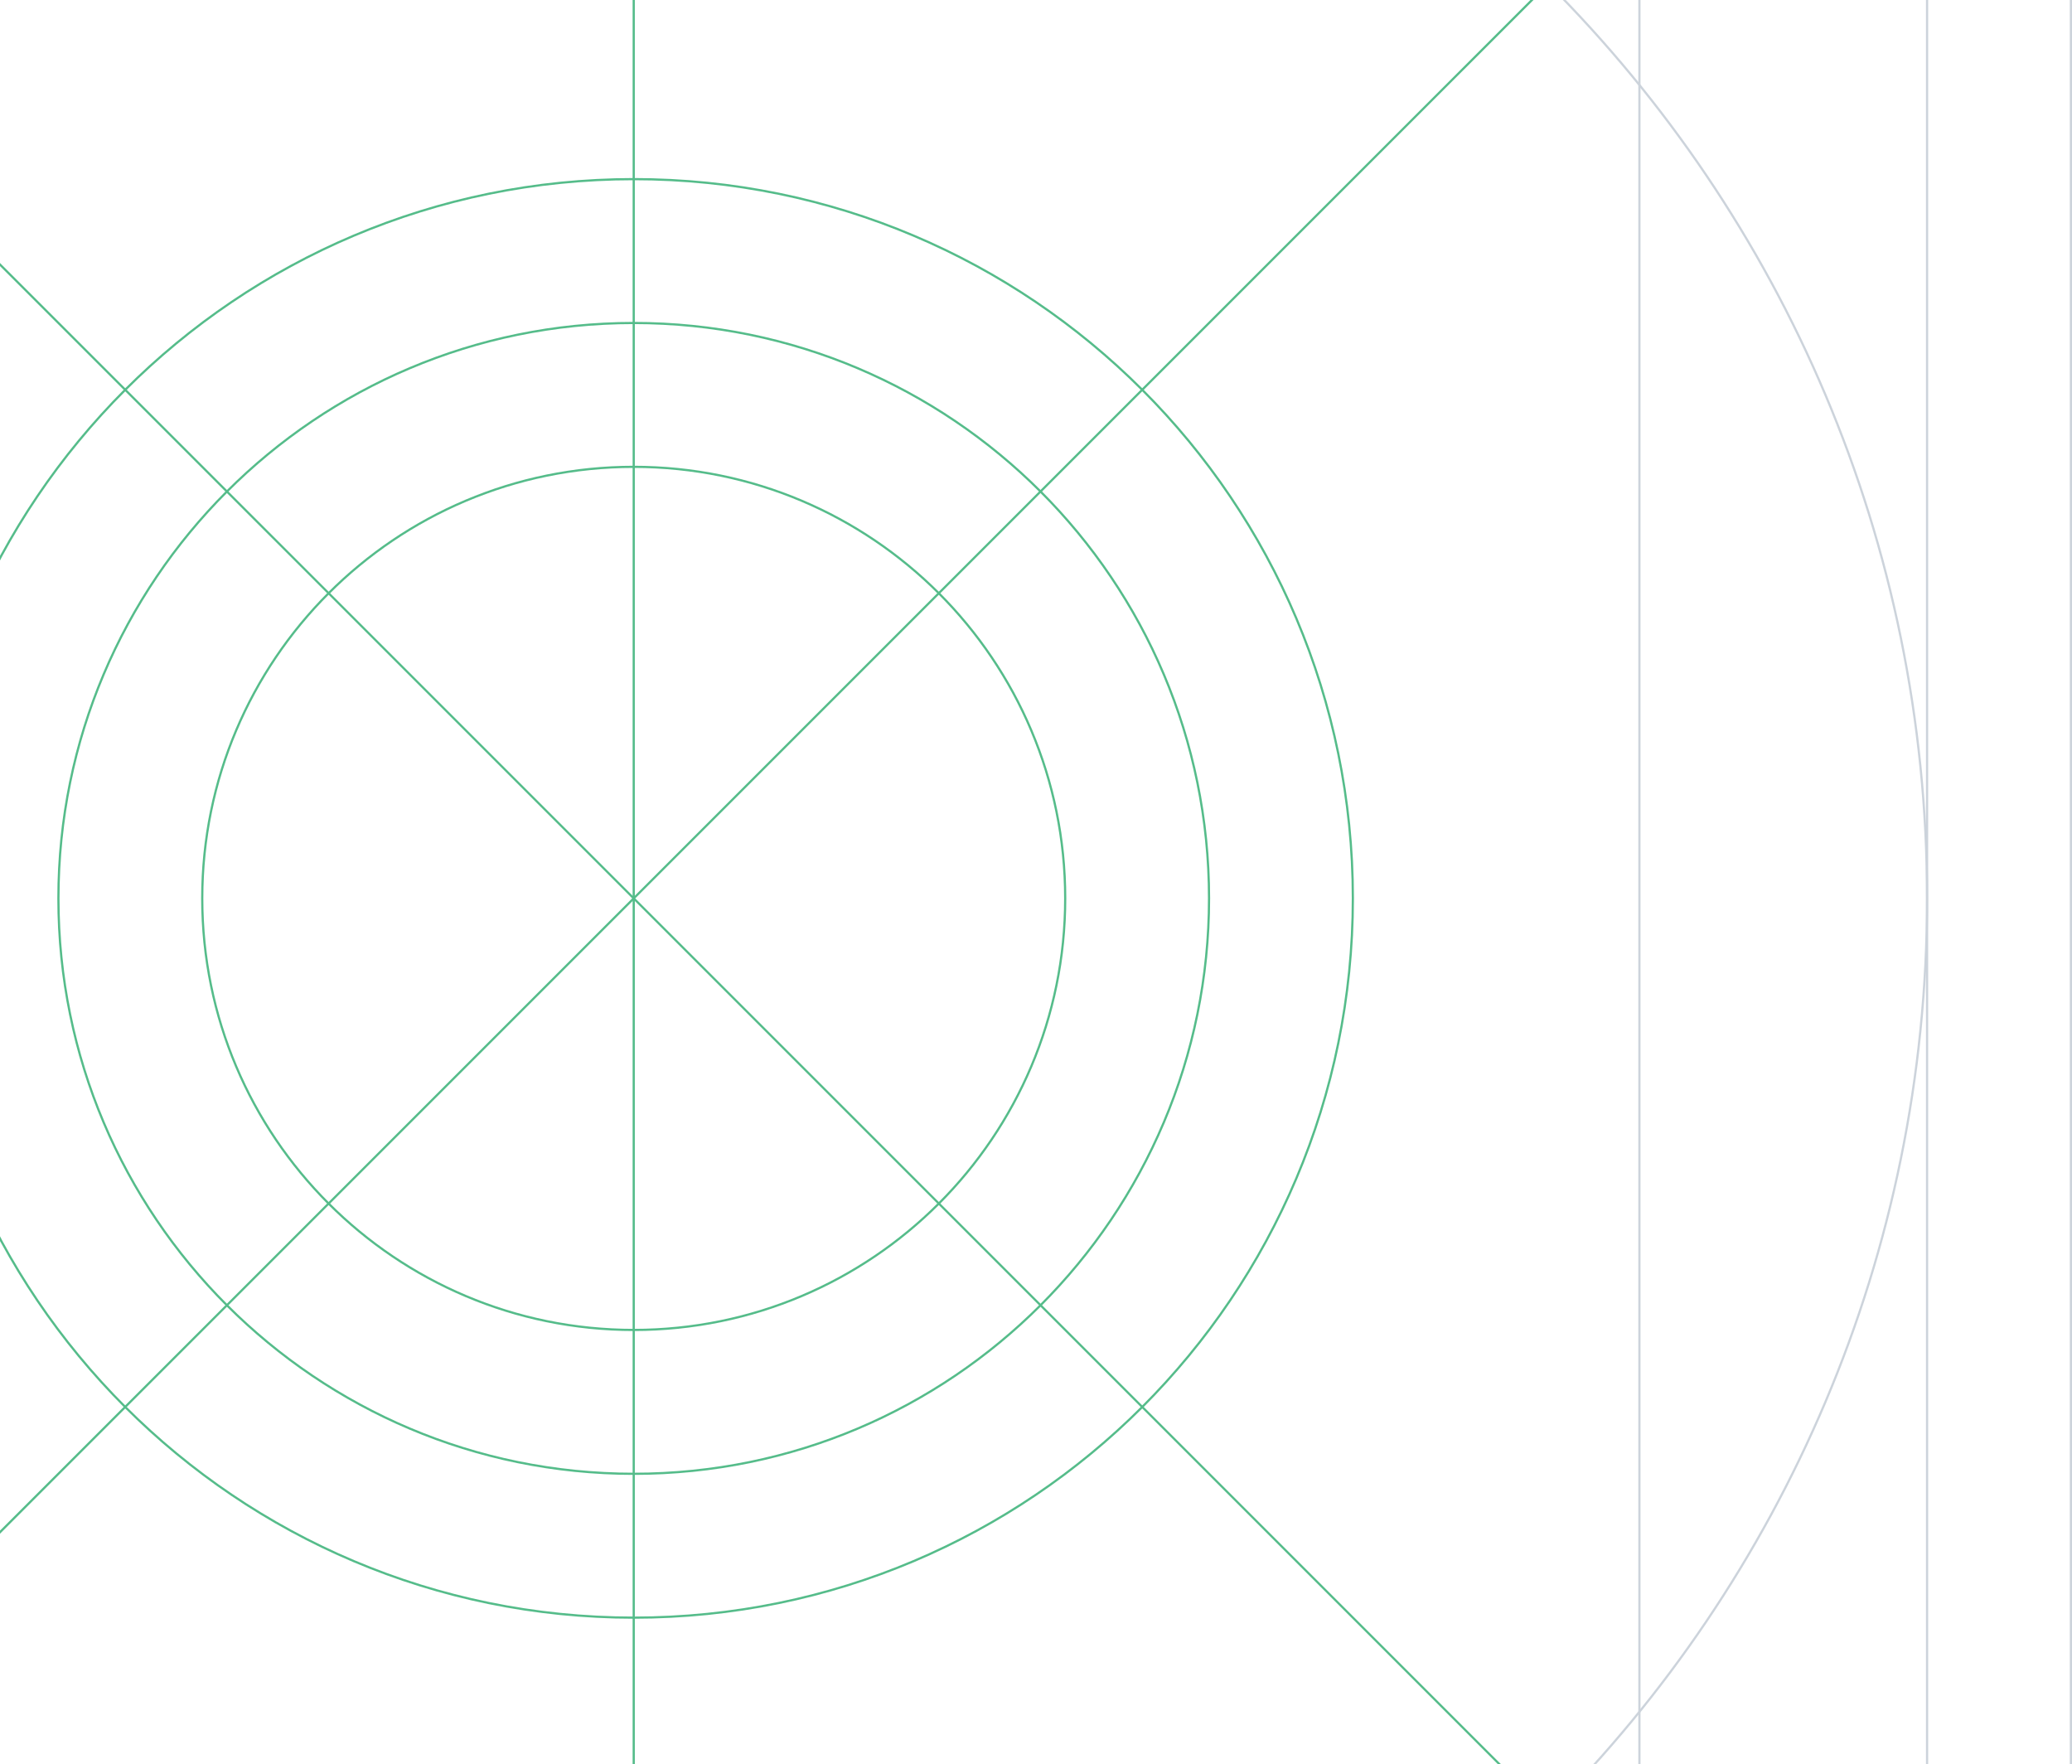
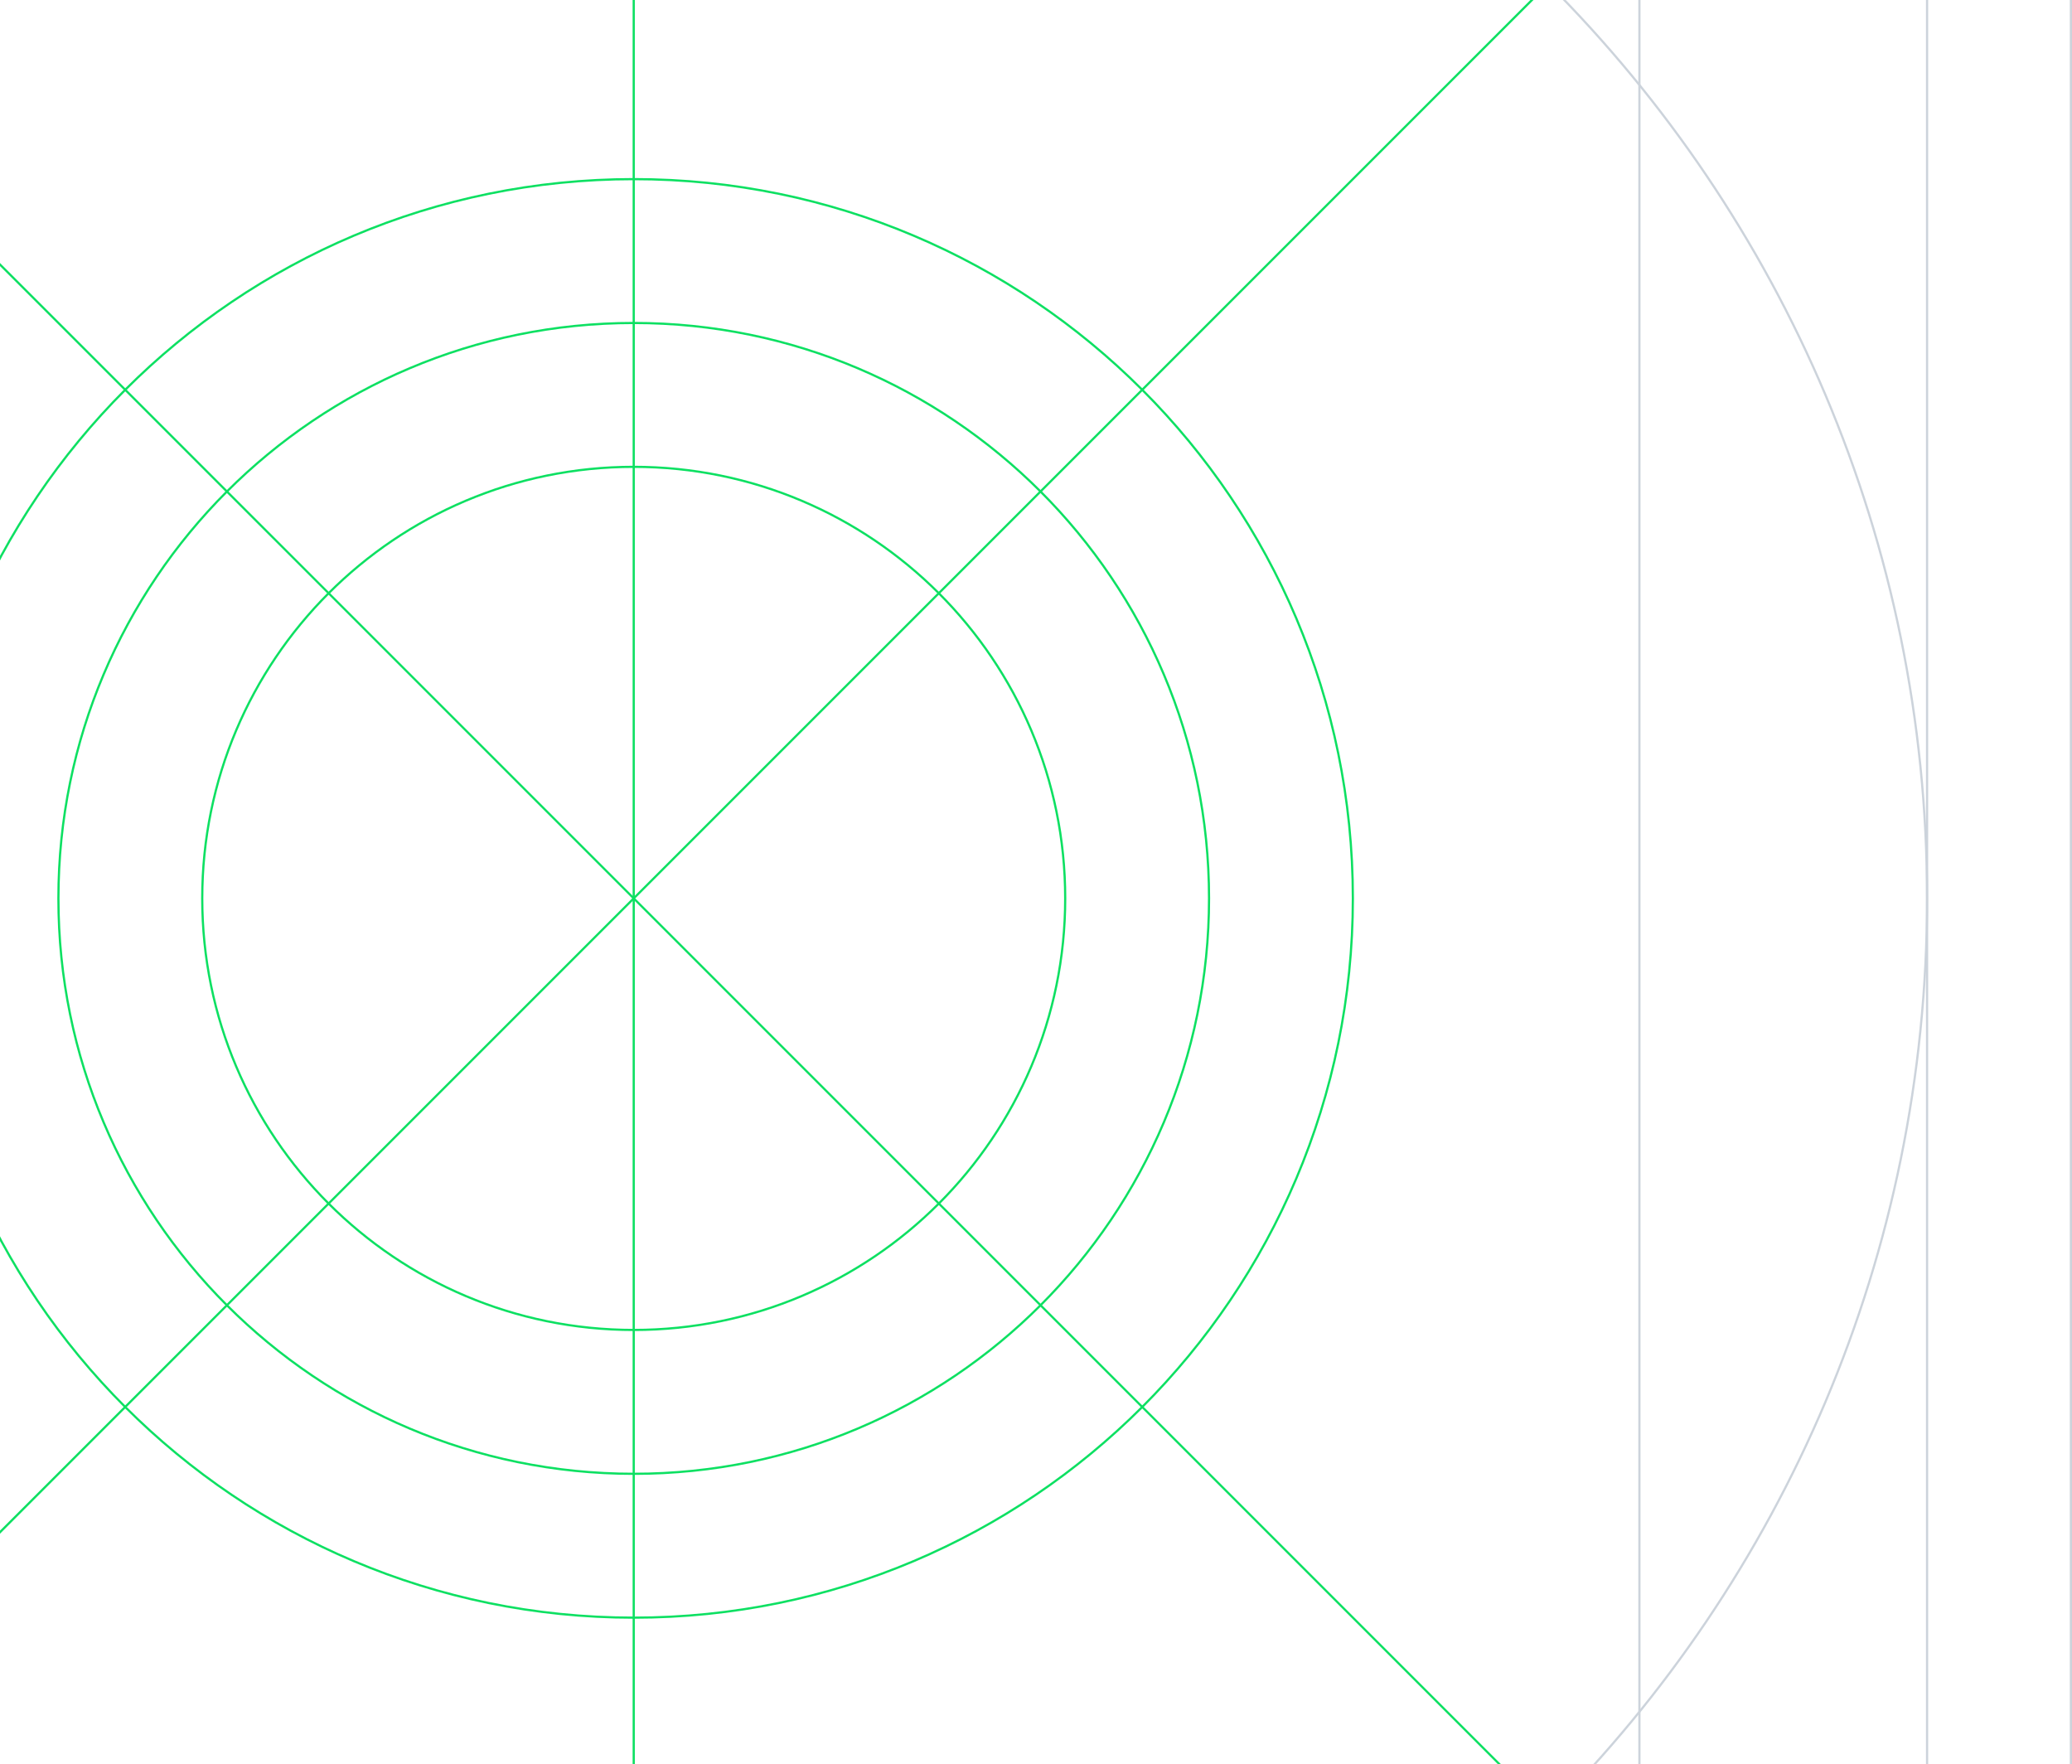
<svg xmlns="http://www.w3.org/2000/svg" width="188" height="160" viewBox="0 0 188 160">
  <g fill="none" fill-rule="evenodd" stroke-width=".2" transform="translate(-73 -49)">
    <rect width="182.5" height="260.8" x="39.25" y=".1" stroke="#CCD3DB" rx="2" />
    <rect width="260.8" height="182.5" x=".1" y="39.25" stroke="#CCD3DB" rx="2" />
    <circle cx="130.5" cy="130.5" r="117.35" stroke="#CCD3DB" />
    <rect width="234.7" height="234.7" x="13.15" y="13.15" stroke="#CCD3DB" rx="2" />
-     <path stroke="#55BC8A" stroke-linecap="round" d="M261 0L0 260.994M0 0l261 260.994" />
-     <circle cx="130.5" cy="130.5" r="65.25" stroke="#55BC8A" stroke-linecap="round" />
-     <circle cx="130.5" cy="130.5" r="52.2" stroke="#55BC8A" stroke-linecap="round" />
-     <circle cx="130.5" cy="130.5" r="39.15" stroke="#55BC8A" stroke-linecap="round" />
-     <path stroke="#55BC8A" stroke-linecap="round" d="M130.5 0v261" />
+     <path stroke="#0de062" stroke-linecap="round" d="M261 0L0 260.994M0 0l261 260.994" />
+     <circle cx="130.5" cy="130.5" r="65.25" stroke="#0de062" stroke-linecap="round" />
+     <circle cx="130.5" cy="130.5" r="52.2" stroke="#0de062" stroke-linecap="round" />
+     <circle cx="130.5" cy="130.5" r="39.15" stroke="#0de062" stroke-linecap="round" />
+     <path stroke="#0de062" stroke-linecap="round" d="M130.5 0v261" />
  </g>
</svg>
